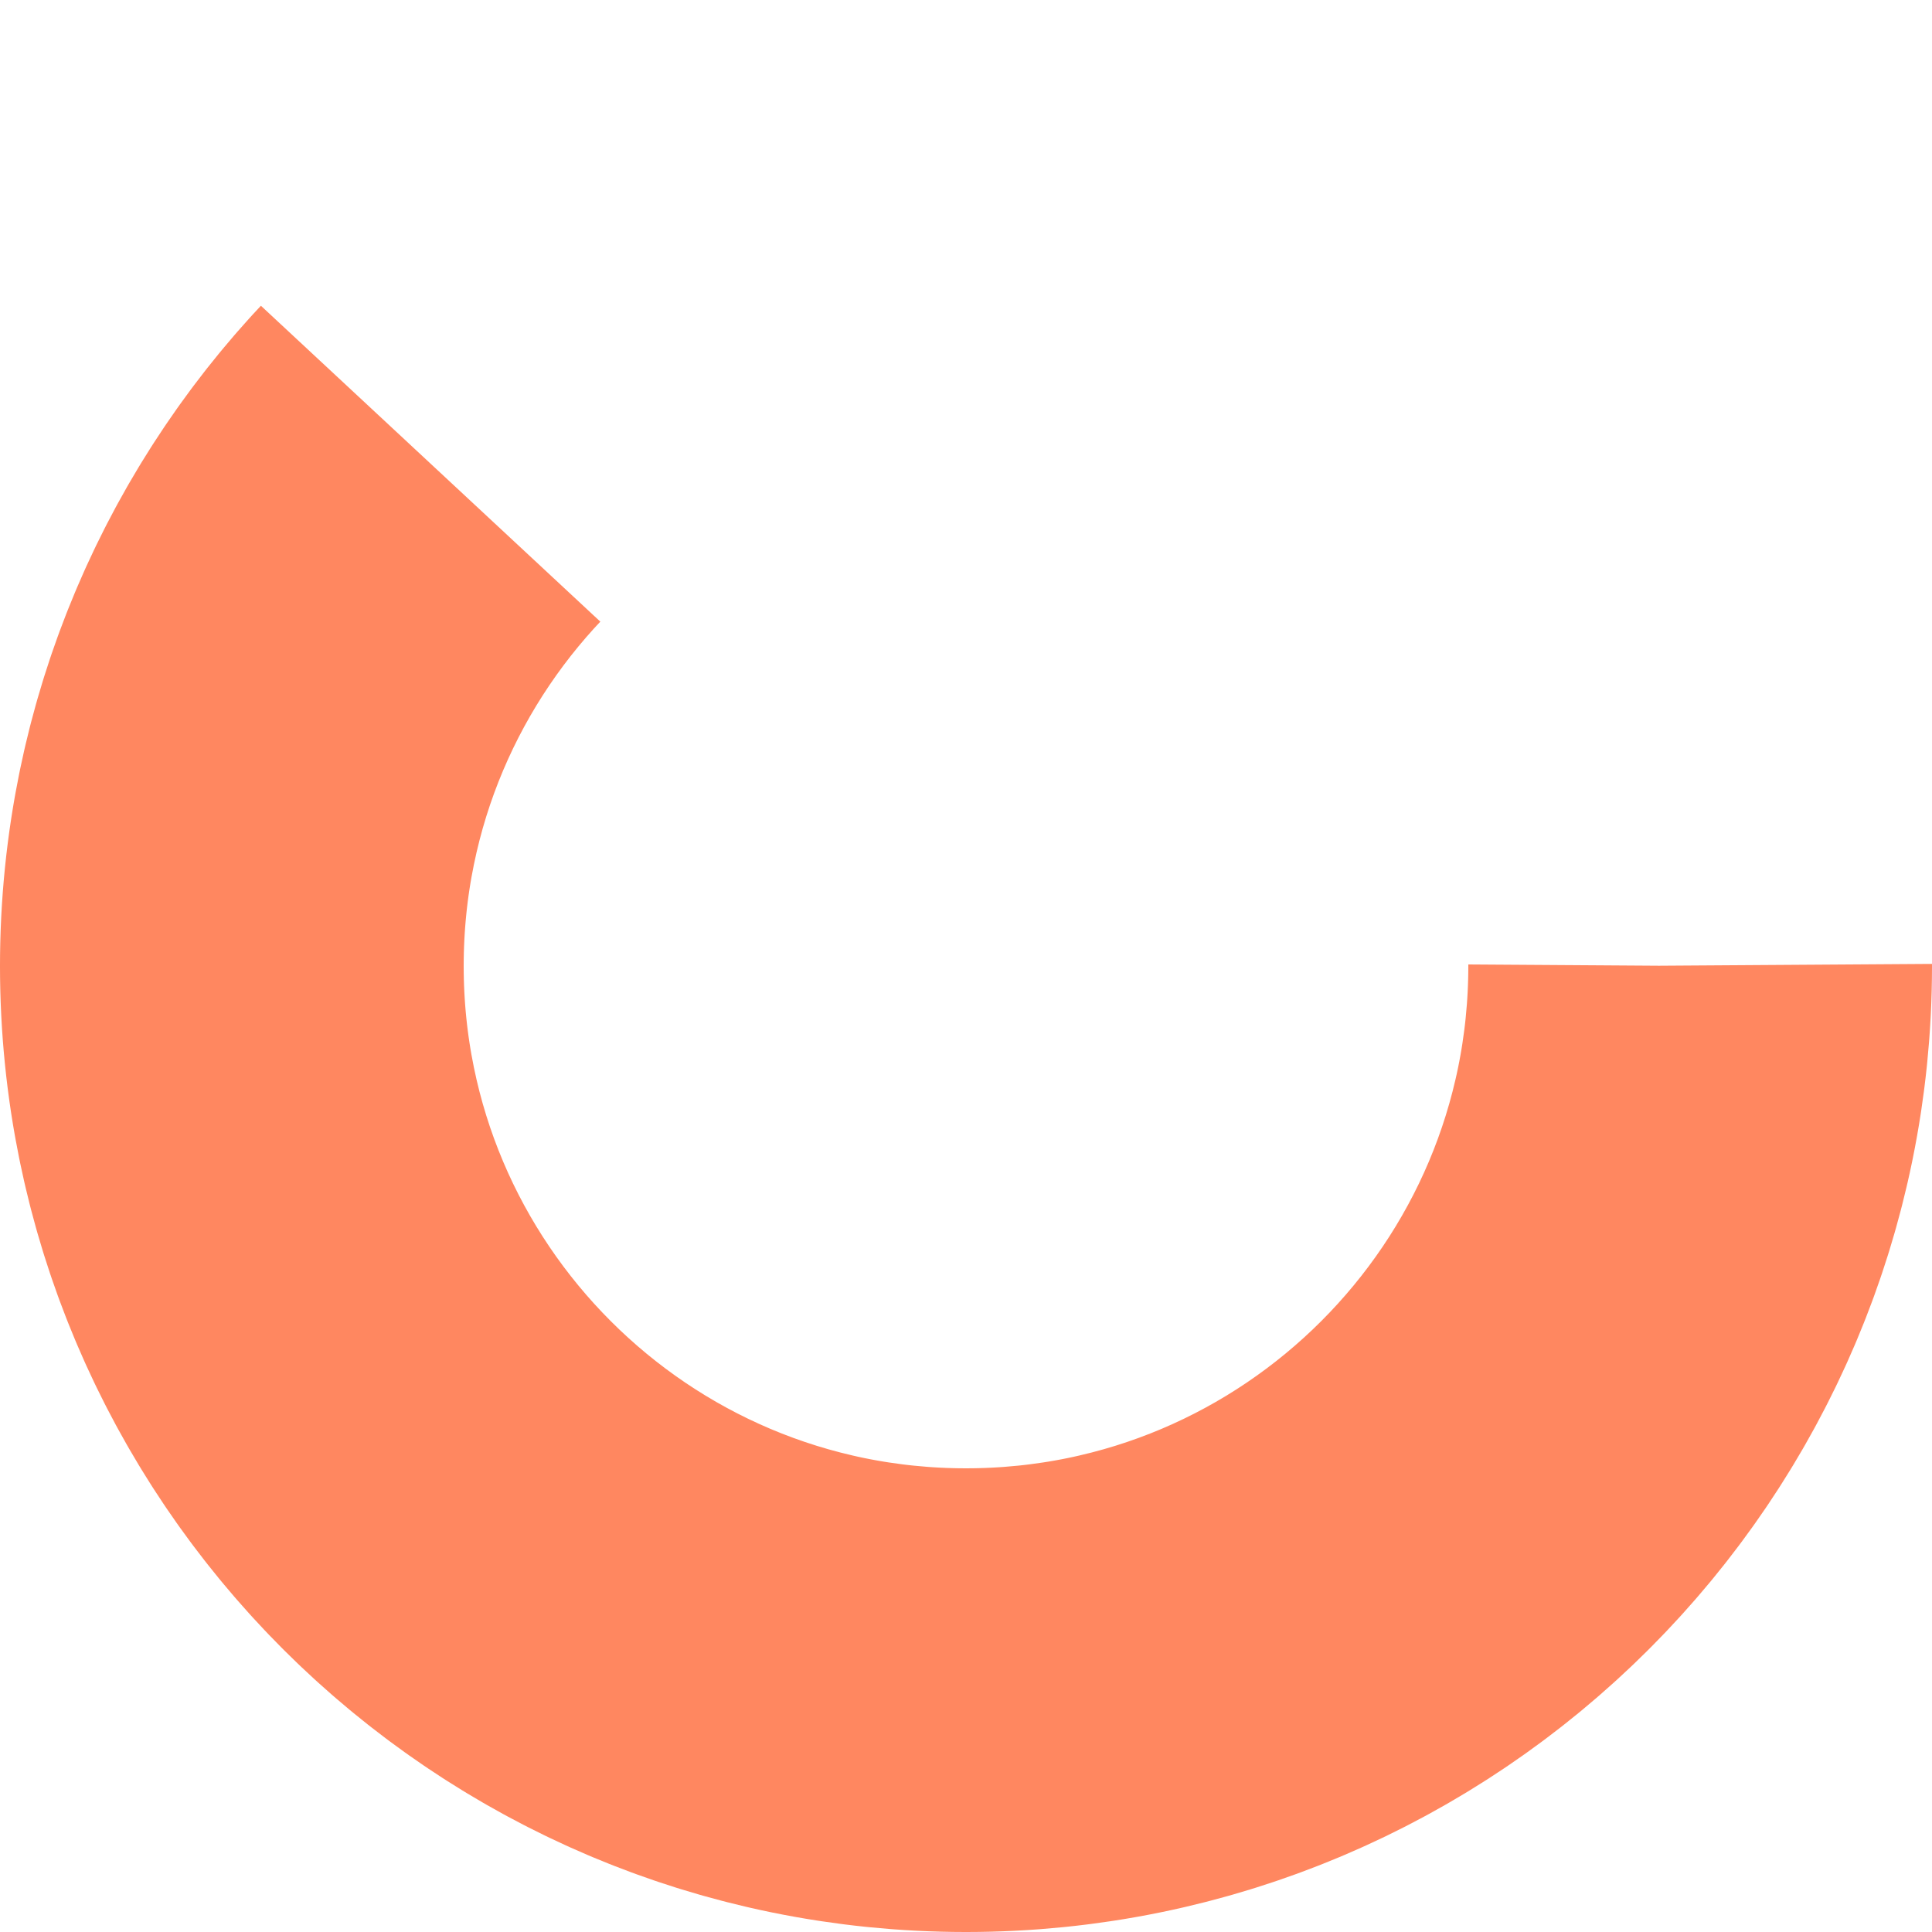
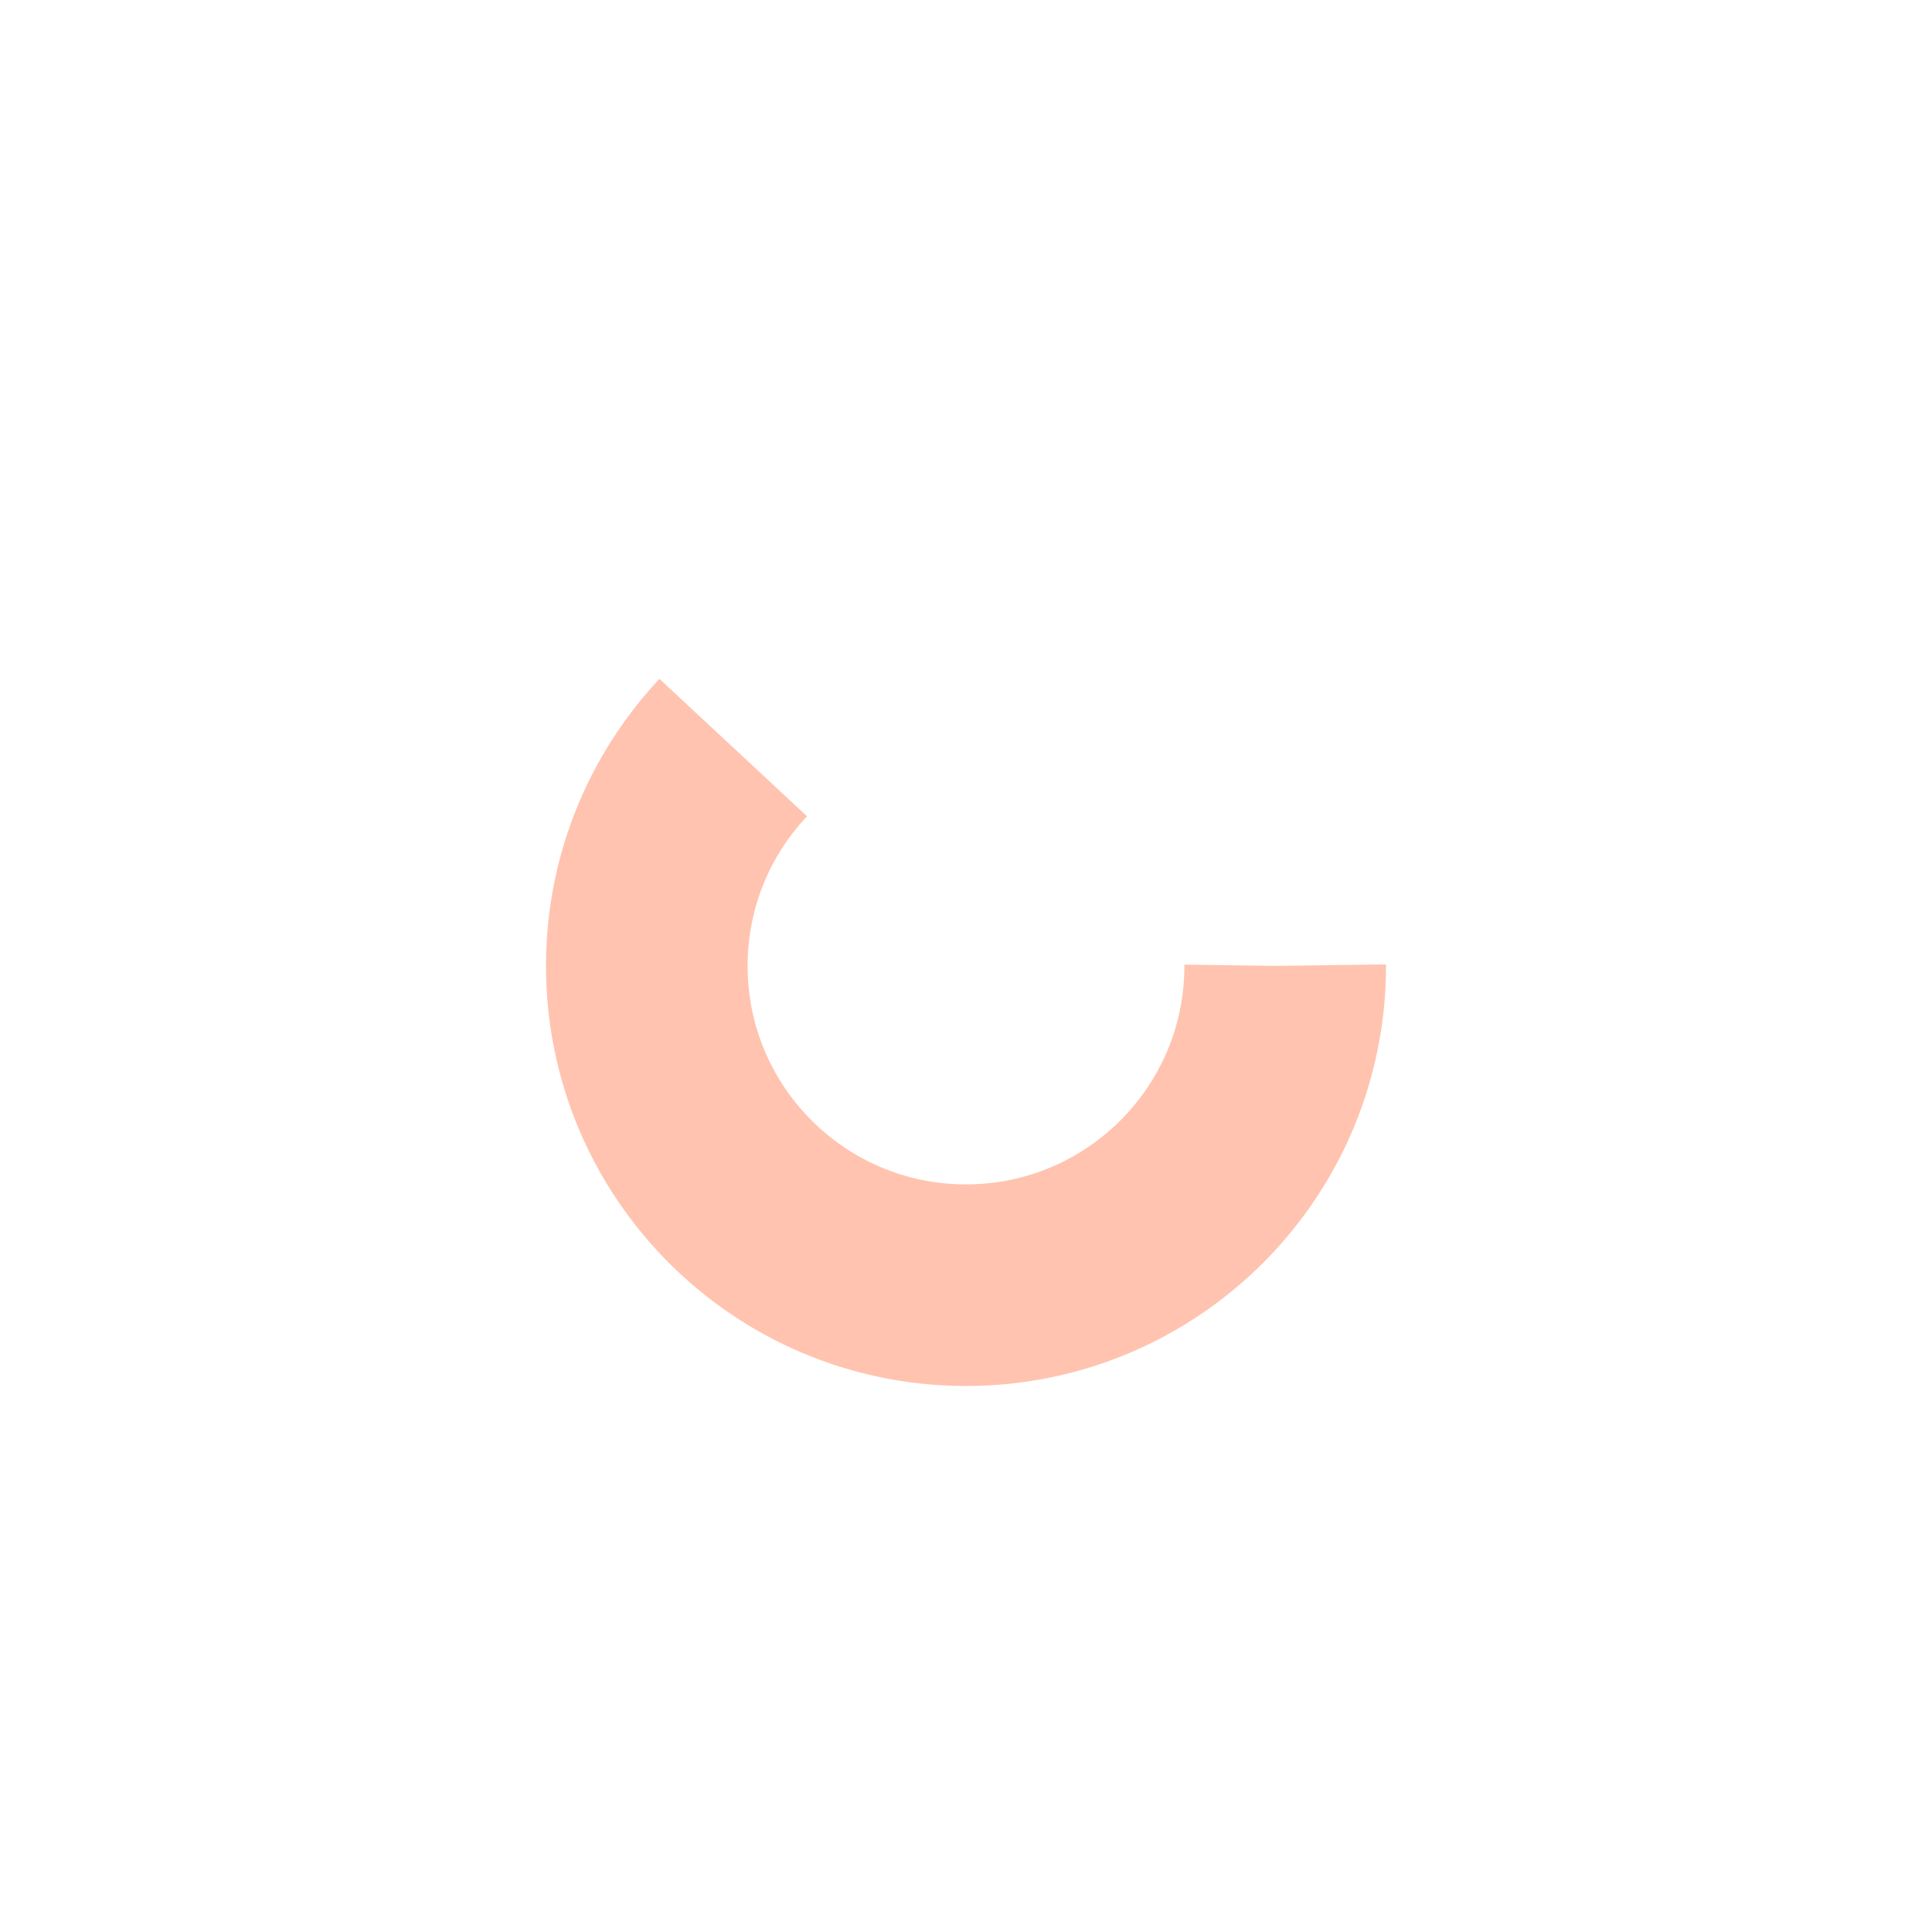
- <svg xmlns="http://www.w3.org/2000/svg" viewBox="0 0 100 100" preserveAspectRatio="xMidYMid" class="uil-ring">
-   <rect x="0" y="0" width="100" height="100" fill="none" class="bk" />
-   <circle cx="50" cy="50" r="38" stroke-dasharray="148.032 90.729" stroke="#FF8760" fill="none" stroke-width="24">
-     <animateTransform attributeName="transform" type="rotate" values="0 50 50;180 50 50;360 50 50;" keyTimes="0;0.5;1" dur="1s" repeatCount="indefinite" begin="0s" />
+ <svg xmlns="http://www.w3.org/2000/svg" class="uil-ring" preserveAspectRatio="xMidYMid" viewBox="0 0 230 230">
+   <path fill="none" d="M65 65h100v100H65z" class="bk" />
+   <circle cx="115" cy="114.999" r="38" fill="none" stroke="#ff8760" stroke-dasharray="148.032, 90.729" stroke-width="24" opacity=".5">
+     <animateTransform attributeName="transform" begin="0s" dur="1s" keyTimes="0;0.5;1" repeatCount="indefinite" type="rotate" values="0 115 115;180 115 115;360 115 115;" />
  </circle>
</svg>
